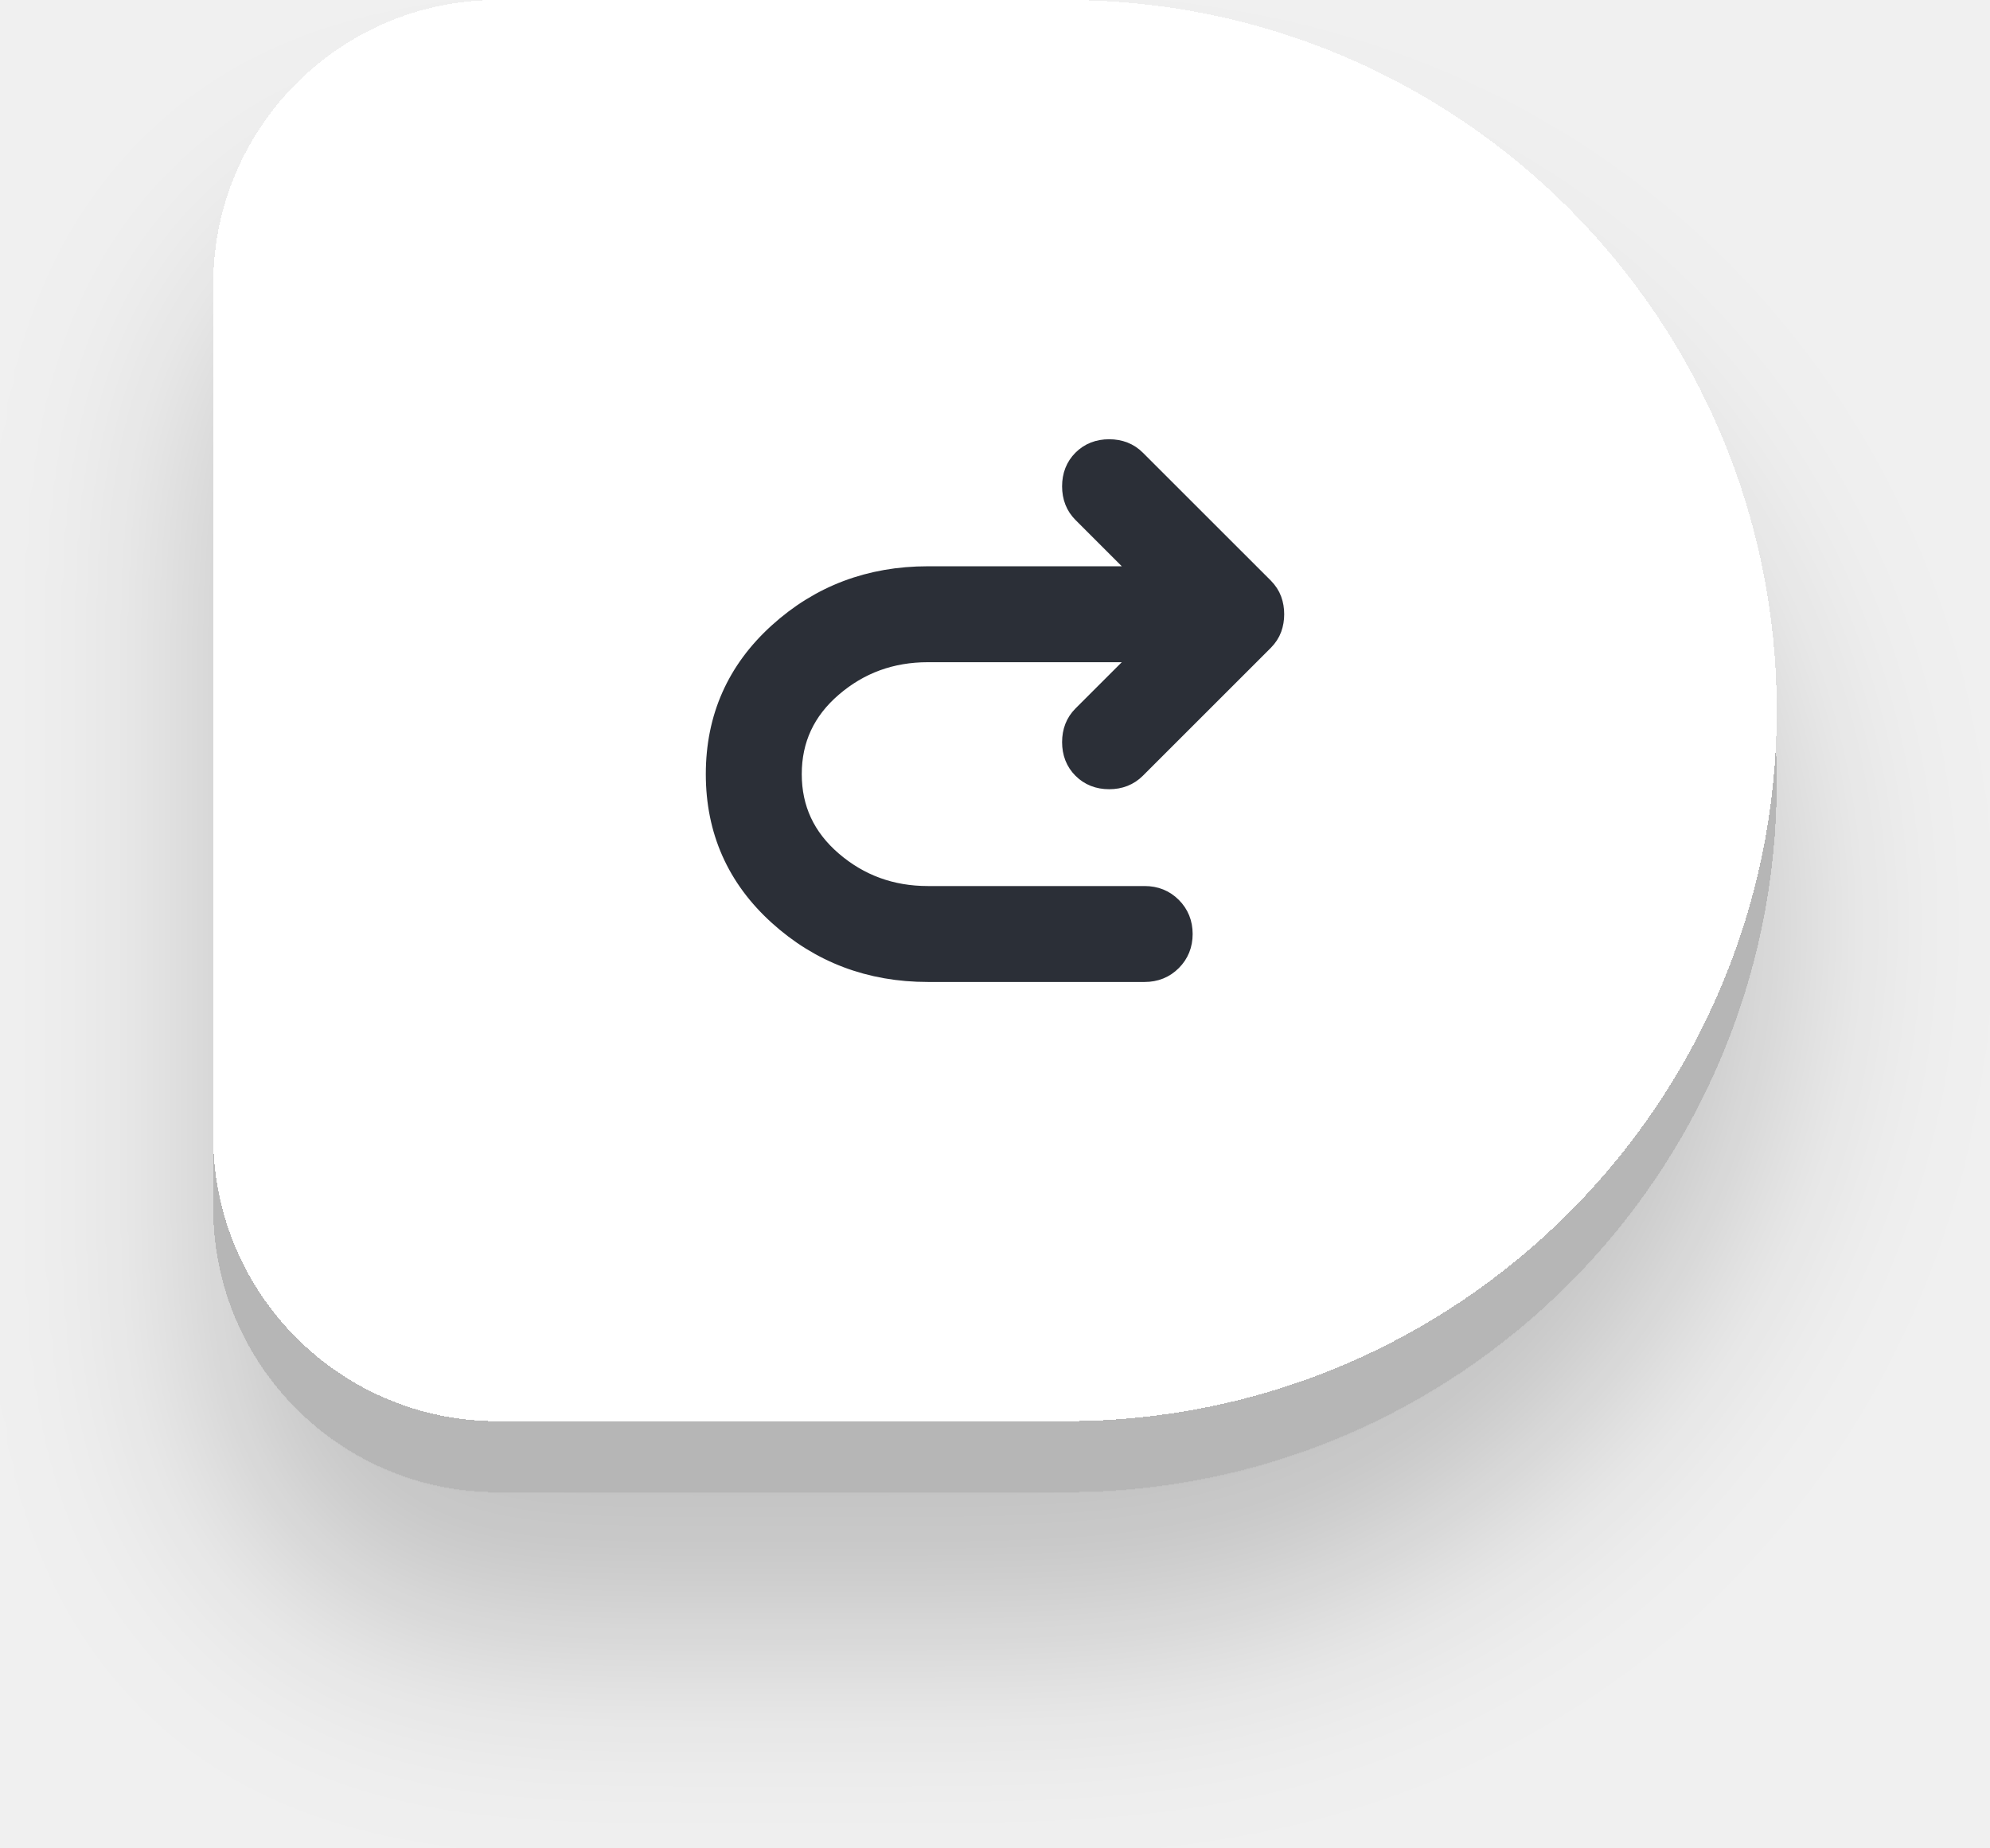
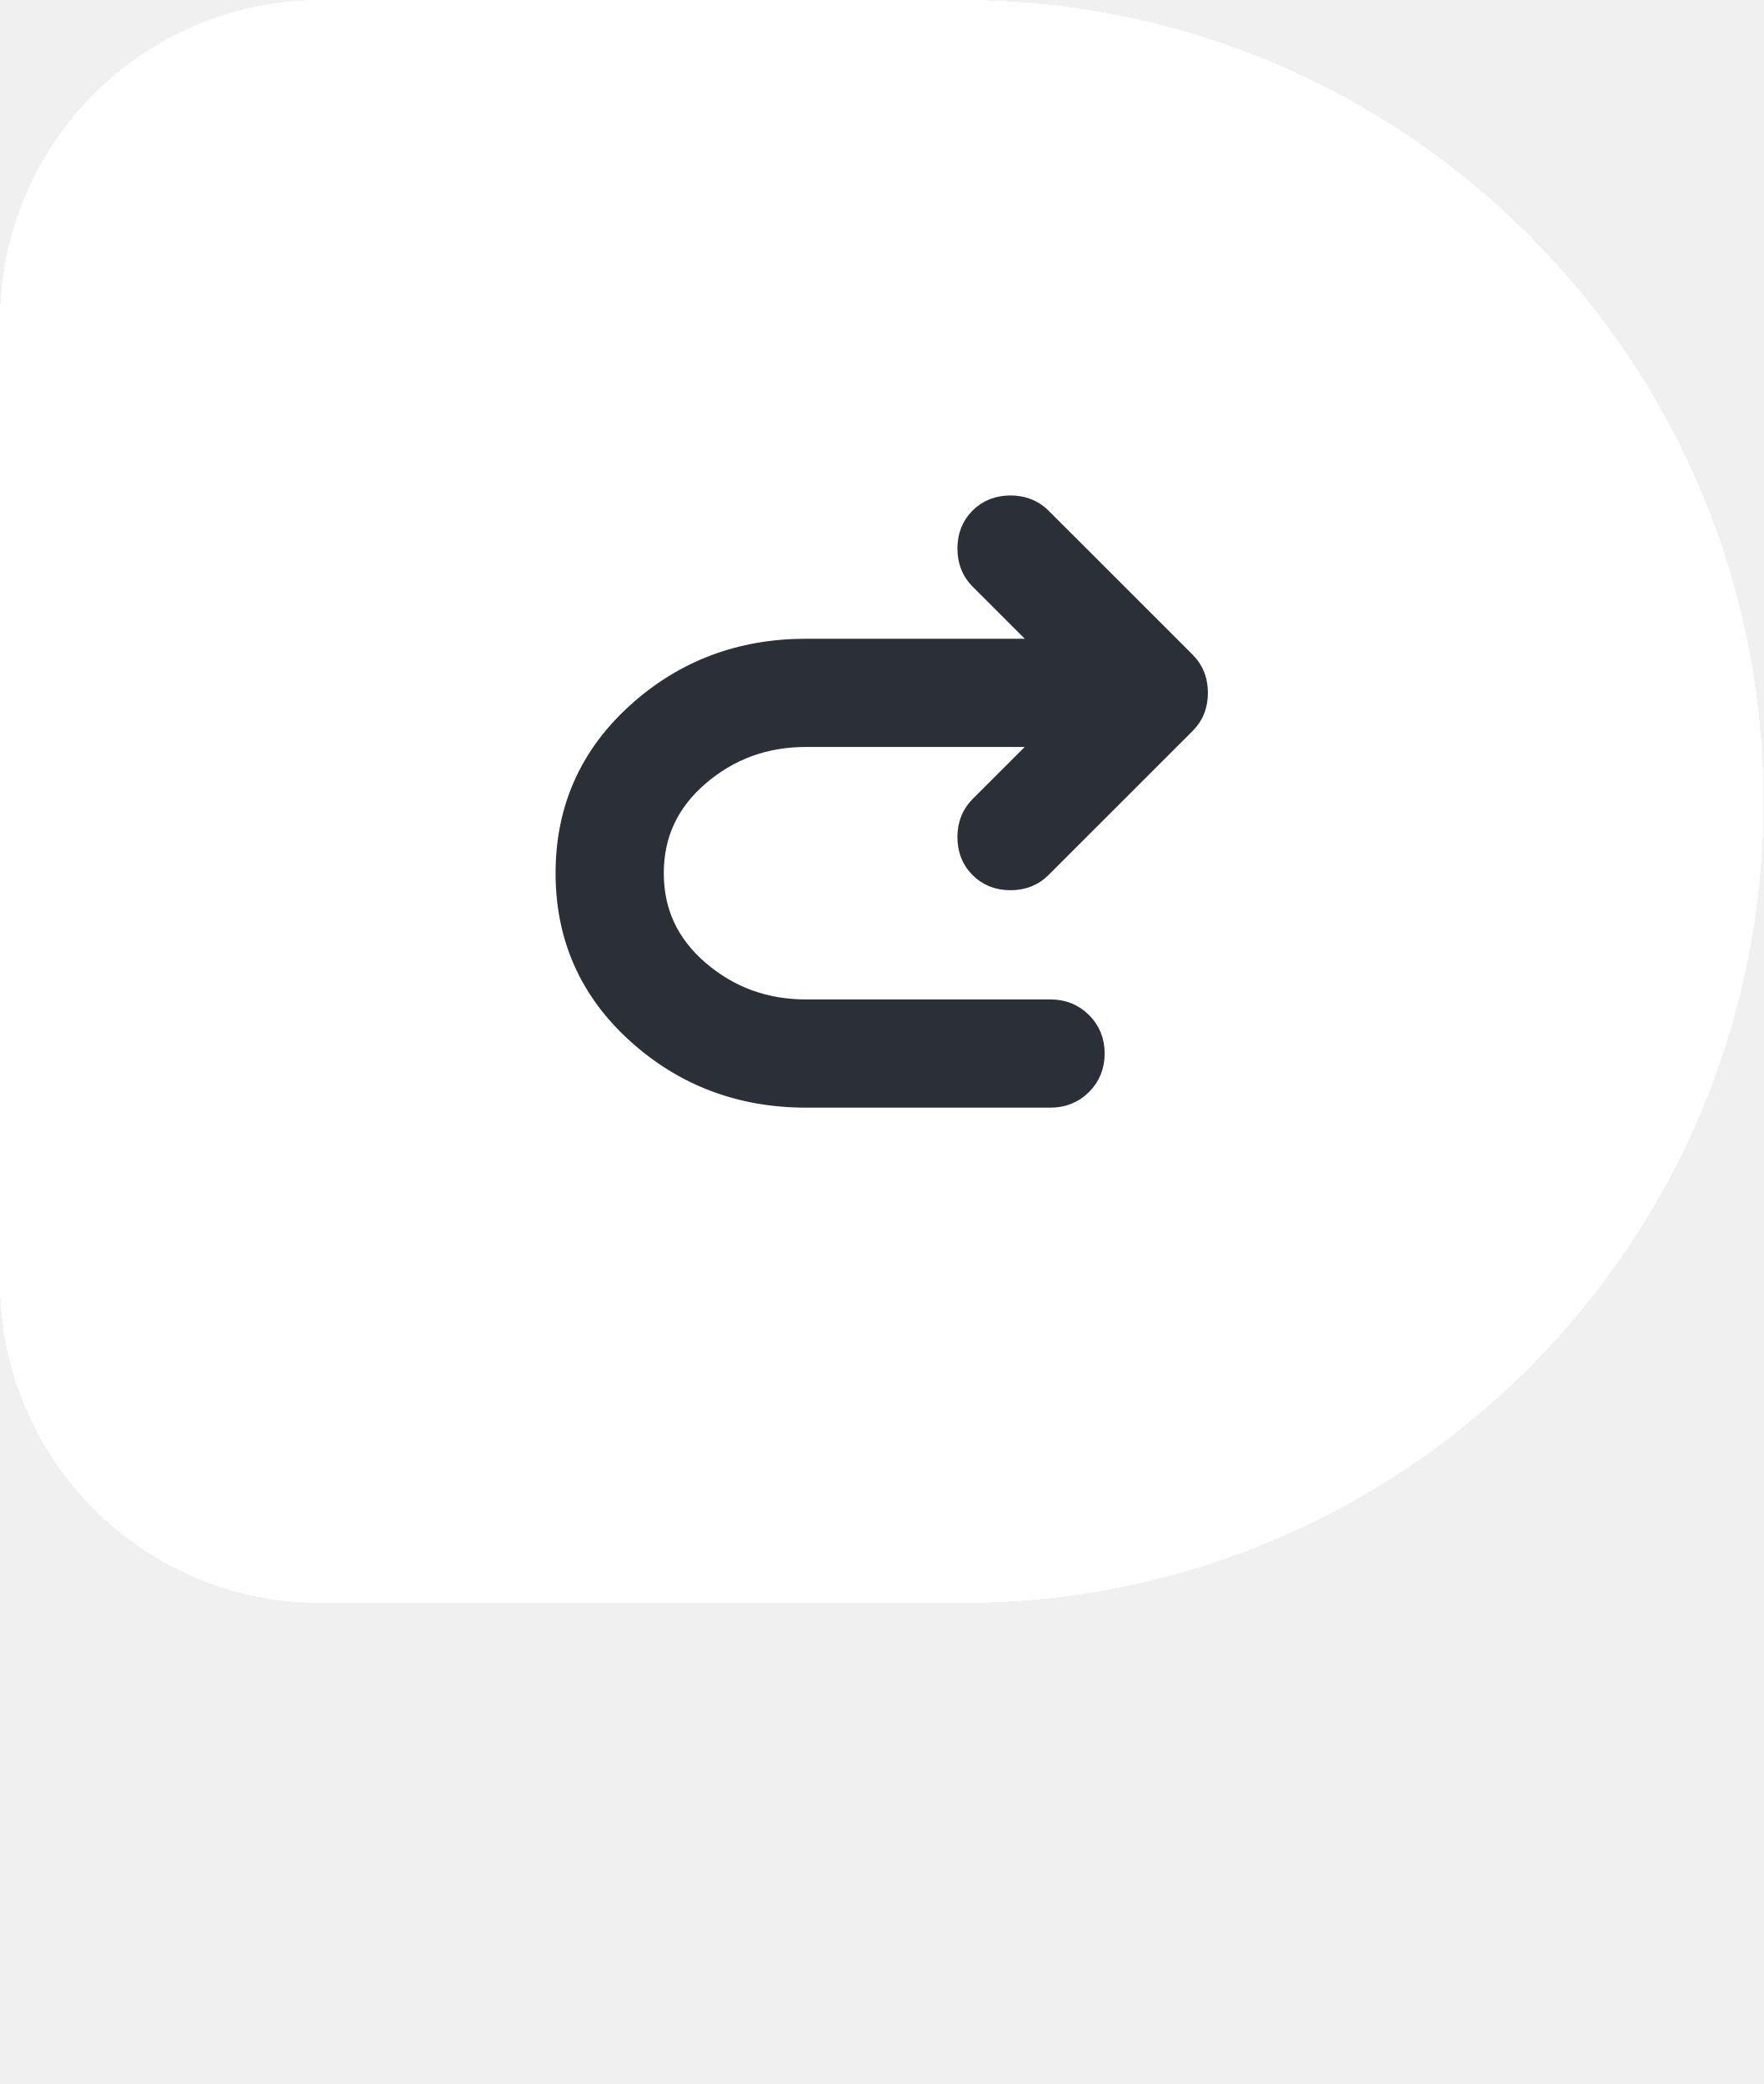
- <svg xmlns="http://www.w3.org/2000/svg" preserveAspectRatio="none" overflow="visible" style="display: block;" width="56" height="52" viewBox="0 0 56 52" fill="none">
-   <g id="Overlay Icon Button" filter="url(#filter0_dd_0_30)">
+ <svg xmlns="http://www.w3.org/2000/svg" preserveAspectRatio="none" overflow="visible" style="display: block;" width="44" height="52" viewBox="6 0 44 52" fill="none">
+   <g id="Overlay Icon Button">
    <path d="M6 8C6 3.582 9.582 0 14 0H30C41.046 0 50 8.954 50 20V20C50 31.046 41.046 40 30 40H14C9.582 40 6 36.418 6 32V8Z" fill="white" shape-rendering="crispEdges" />
    <path id="Vector" d="M32.413 18.288H26.113C25.062 18.288 24.15 18.621 23.375 19.288C22.6 19.954 22.212 20.788 22.212 21.788C22.212 22.788 22.6 23.621 23.375 24.288C24.15 24.954 25.062 25.288 26.113 25.288H32.212C32.496 25.288 32.733 25.383 32.925 25.575C33.117 25.767 33.212 26.004 33.212 26.288C33.212 26.571 33.117 26.808 32.925 27C32.733 27.192 32.496 27.288 32.212 27.288H26.113C24.496 27.288 23.108 26.762 21.95 25.712C20.792 24.663 20.212 23.354 20.212 21.788C20.212 20.221 20.792 18.913 21.95 17.863C23.108 16.812 24.496 16.288 26.113 16.288H32.413L30.512 14.387C30.329 14.204 30.238 13.971 30.238 13.688C30.238 13.404 30.329 13.171 30.512 12.988C30.696 12.804 30.929 12.713 31.212 12.713C31.496 12.713 31.729 12.804 31.913 12.988L35.513 16.587C35.612 16.688 35.683 16.796 35.725 16.913C35.767 17.029 35.788 17.154 35.788 17.288C35.788 17.421 35.767 17.546 35.725 17.663C35.683 17.779 35.612 17.887 35.513 17.988L31.913 21.587C31.729 21.771 31.496 21.863 31.212 21.863C30.929 21.863 30.696 21.771 30.512 21.587C30.329 21.404 30.238 21.171 30.238 20.887C30.238 20.604 30.329 20.371 30.512 20.188L32.413 18.288Z" fill="#2B2F37" stroke="#2B2F37" stroke-width="0.7" />
  </g>
-   <defs>
-     <filter id="filter0_dd_0_30" x="0" y="0" width="56" height="52" filterUnits="userSpaceOnUse" color-interpolation-filters="sRGB">
-       <feFlood flood-opacity="0" result="BackgroundImageFix" />
-       <feColorMatrix in="SourceAlpha" type="matrix" values="0 0 0 0 0 0 0 0 0 0 0 0 0 0 0 0 0 0 127 0" result="hardAlpha" />
-       <feOffset dy="6" />
-       <feGaussianBlur stdDeviation="3" />
-       <feComposite in2="hardAlpha" operator="out" />
-       <feColorMatrix type="matrix" values="0 0 0 0 0 0 0 0 0 0 0 0 0 0 0 0 0 0 0.2 0" />
-       <feBlend mode="normal" in2="BackgroundImageFix" result="effect1_dropShadow_0_30" />
-       <feColorMatrix in="SourceAlpha" type="matrix" values="0 0 0 0 0 0 0 0 0 0 0 0 0 0 0 0 0 0 127 0" result="hardAlpha" />
-       <feOffset dy="2" />
-       <feComposite in2="hardAlpha" operator="out" />
-       <feColorMatrix type="matrix" values="0 0 0 0 0.715 0 0 0 0 0.715 0 0 0 0 0.715 0 0 0 1 0" />
-       <feBlend mode="normal" in2="effect1_dropShadow_0_30" result="effect2_dropShadow_0_30" />
-       <feBlend mode="normal" in="SourceGraphic" in2="effect2_dropShadow_0_30" result="shape" />
-     </filter>
-   </defs>
</svg>
